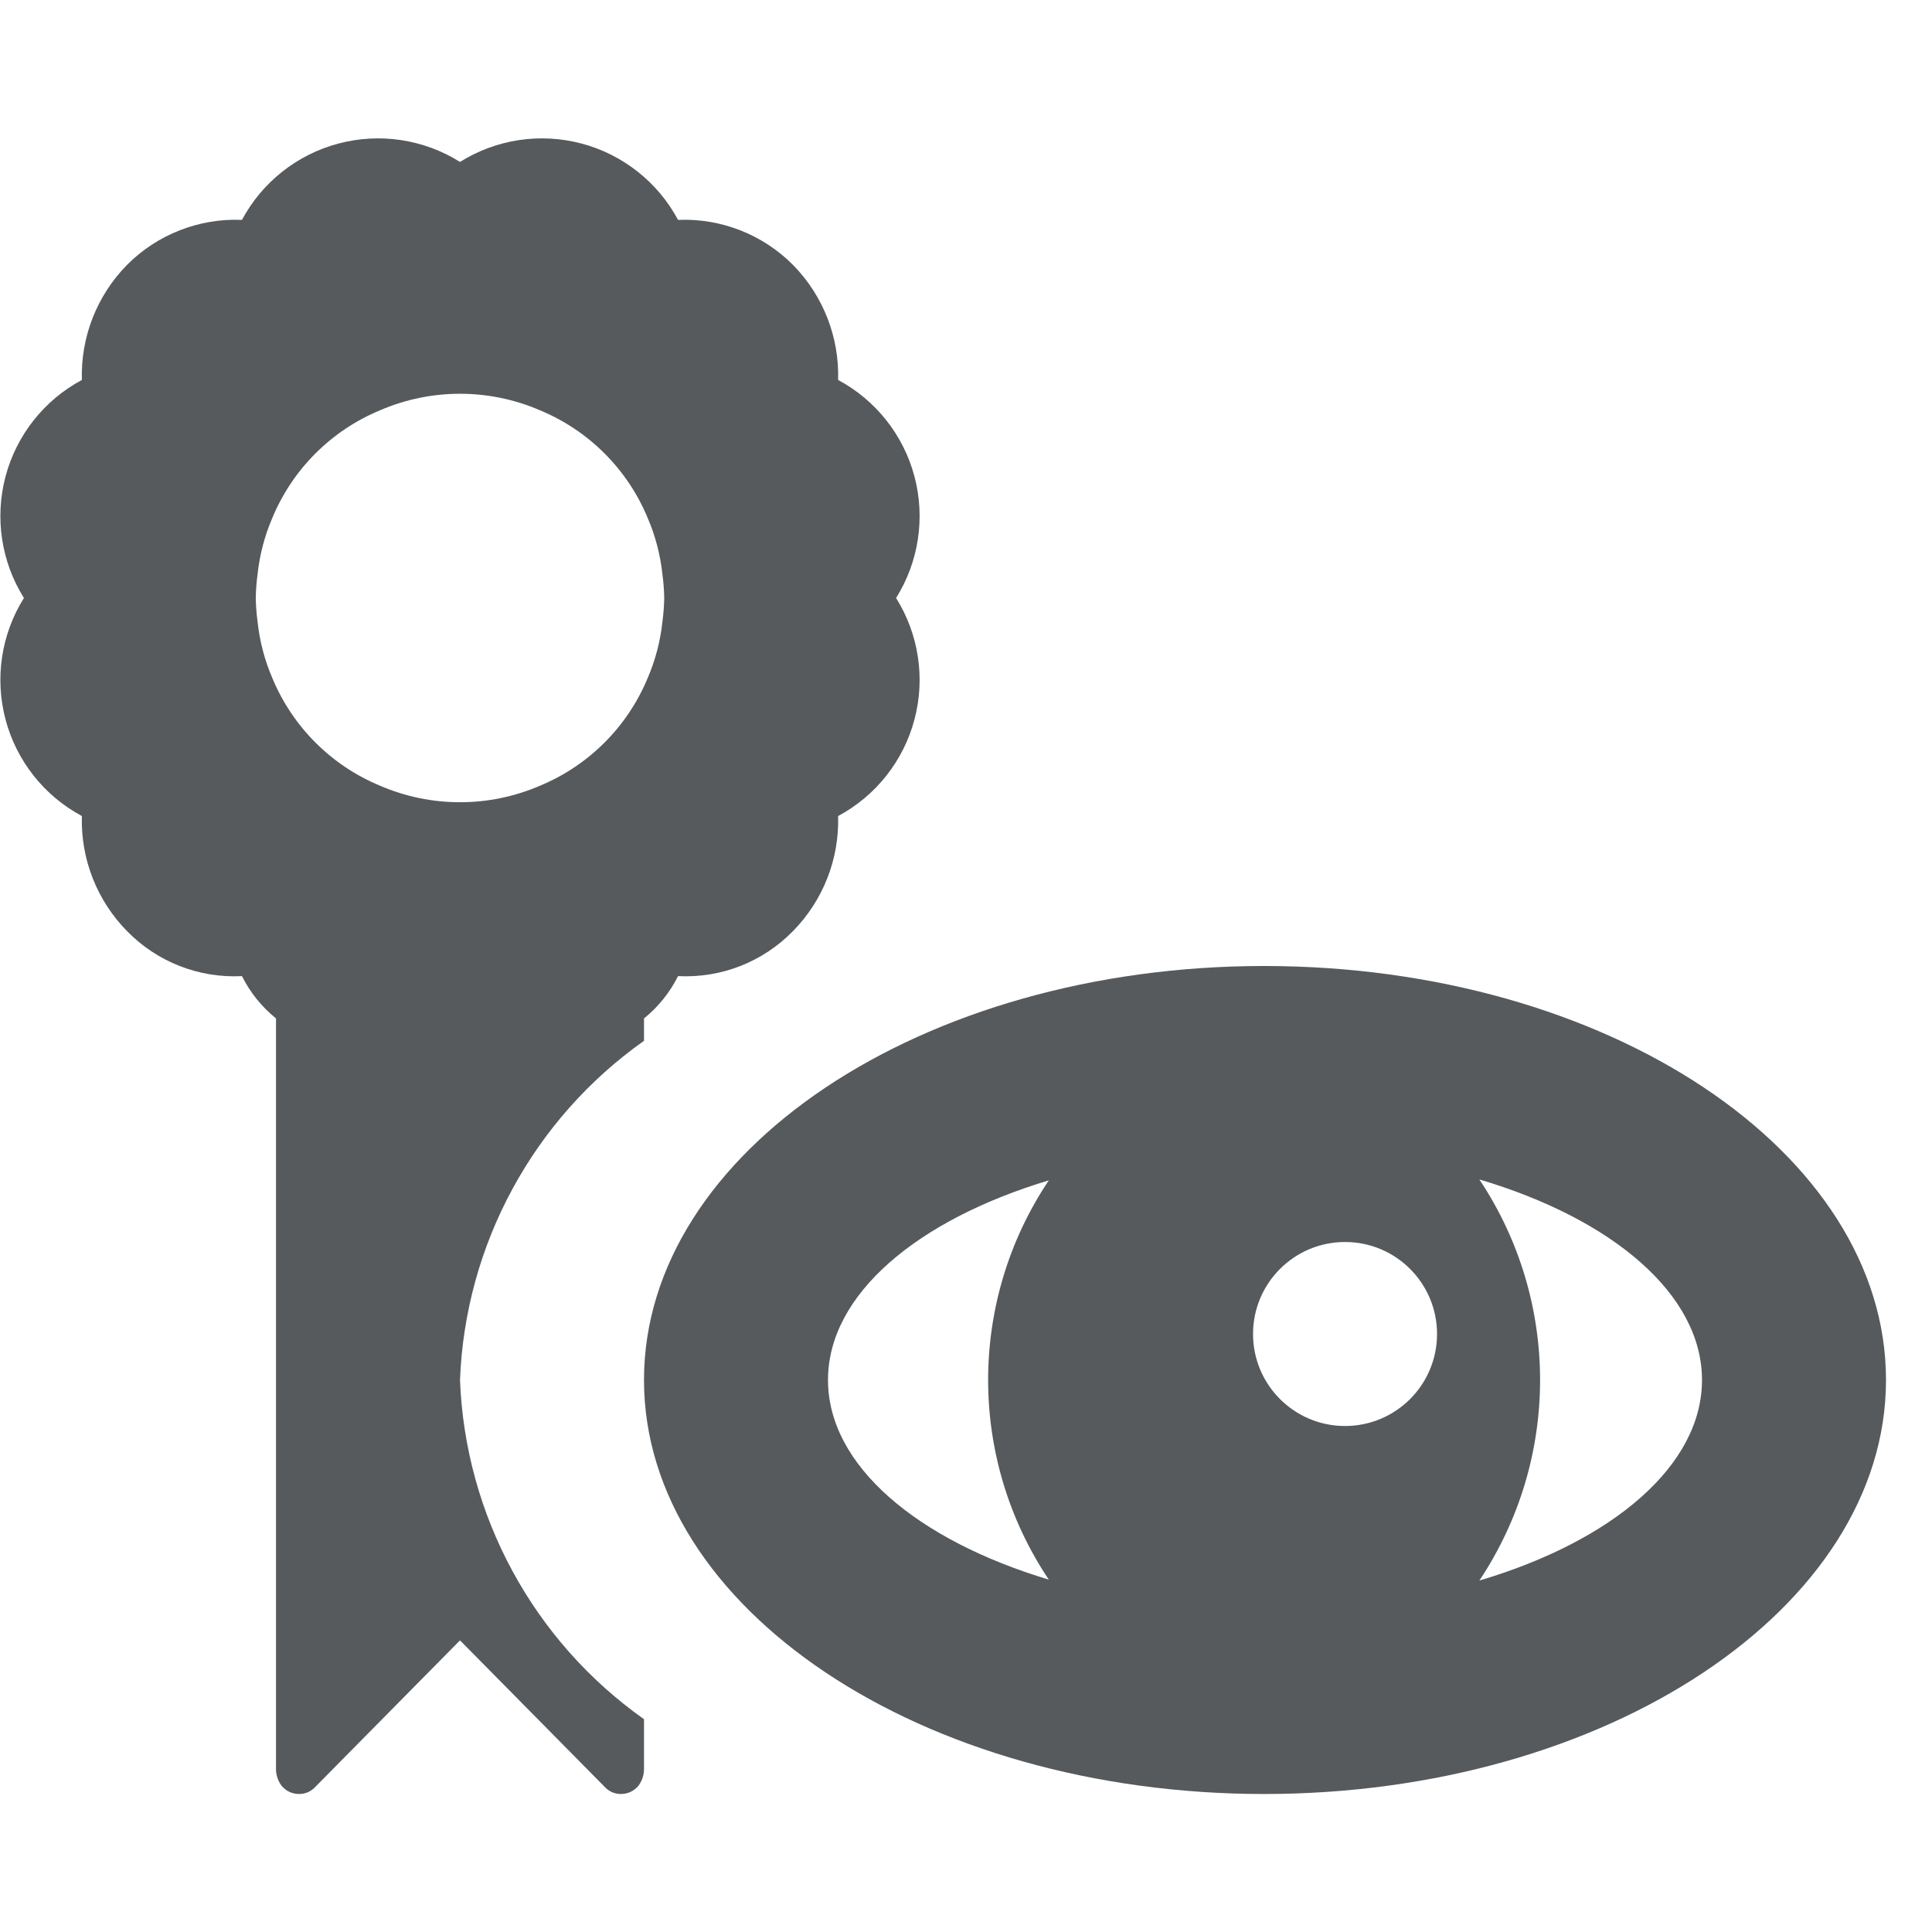
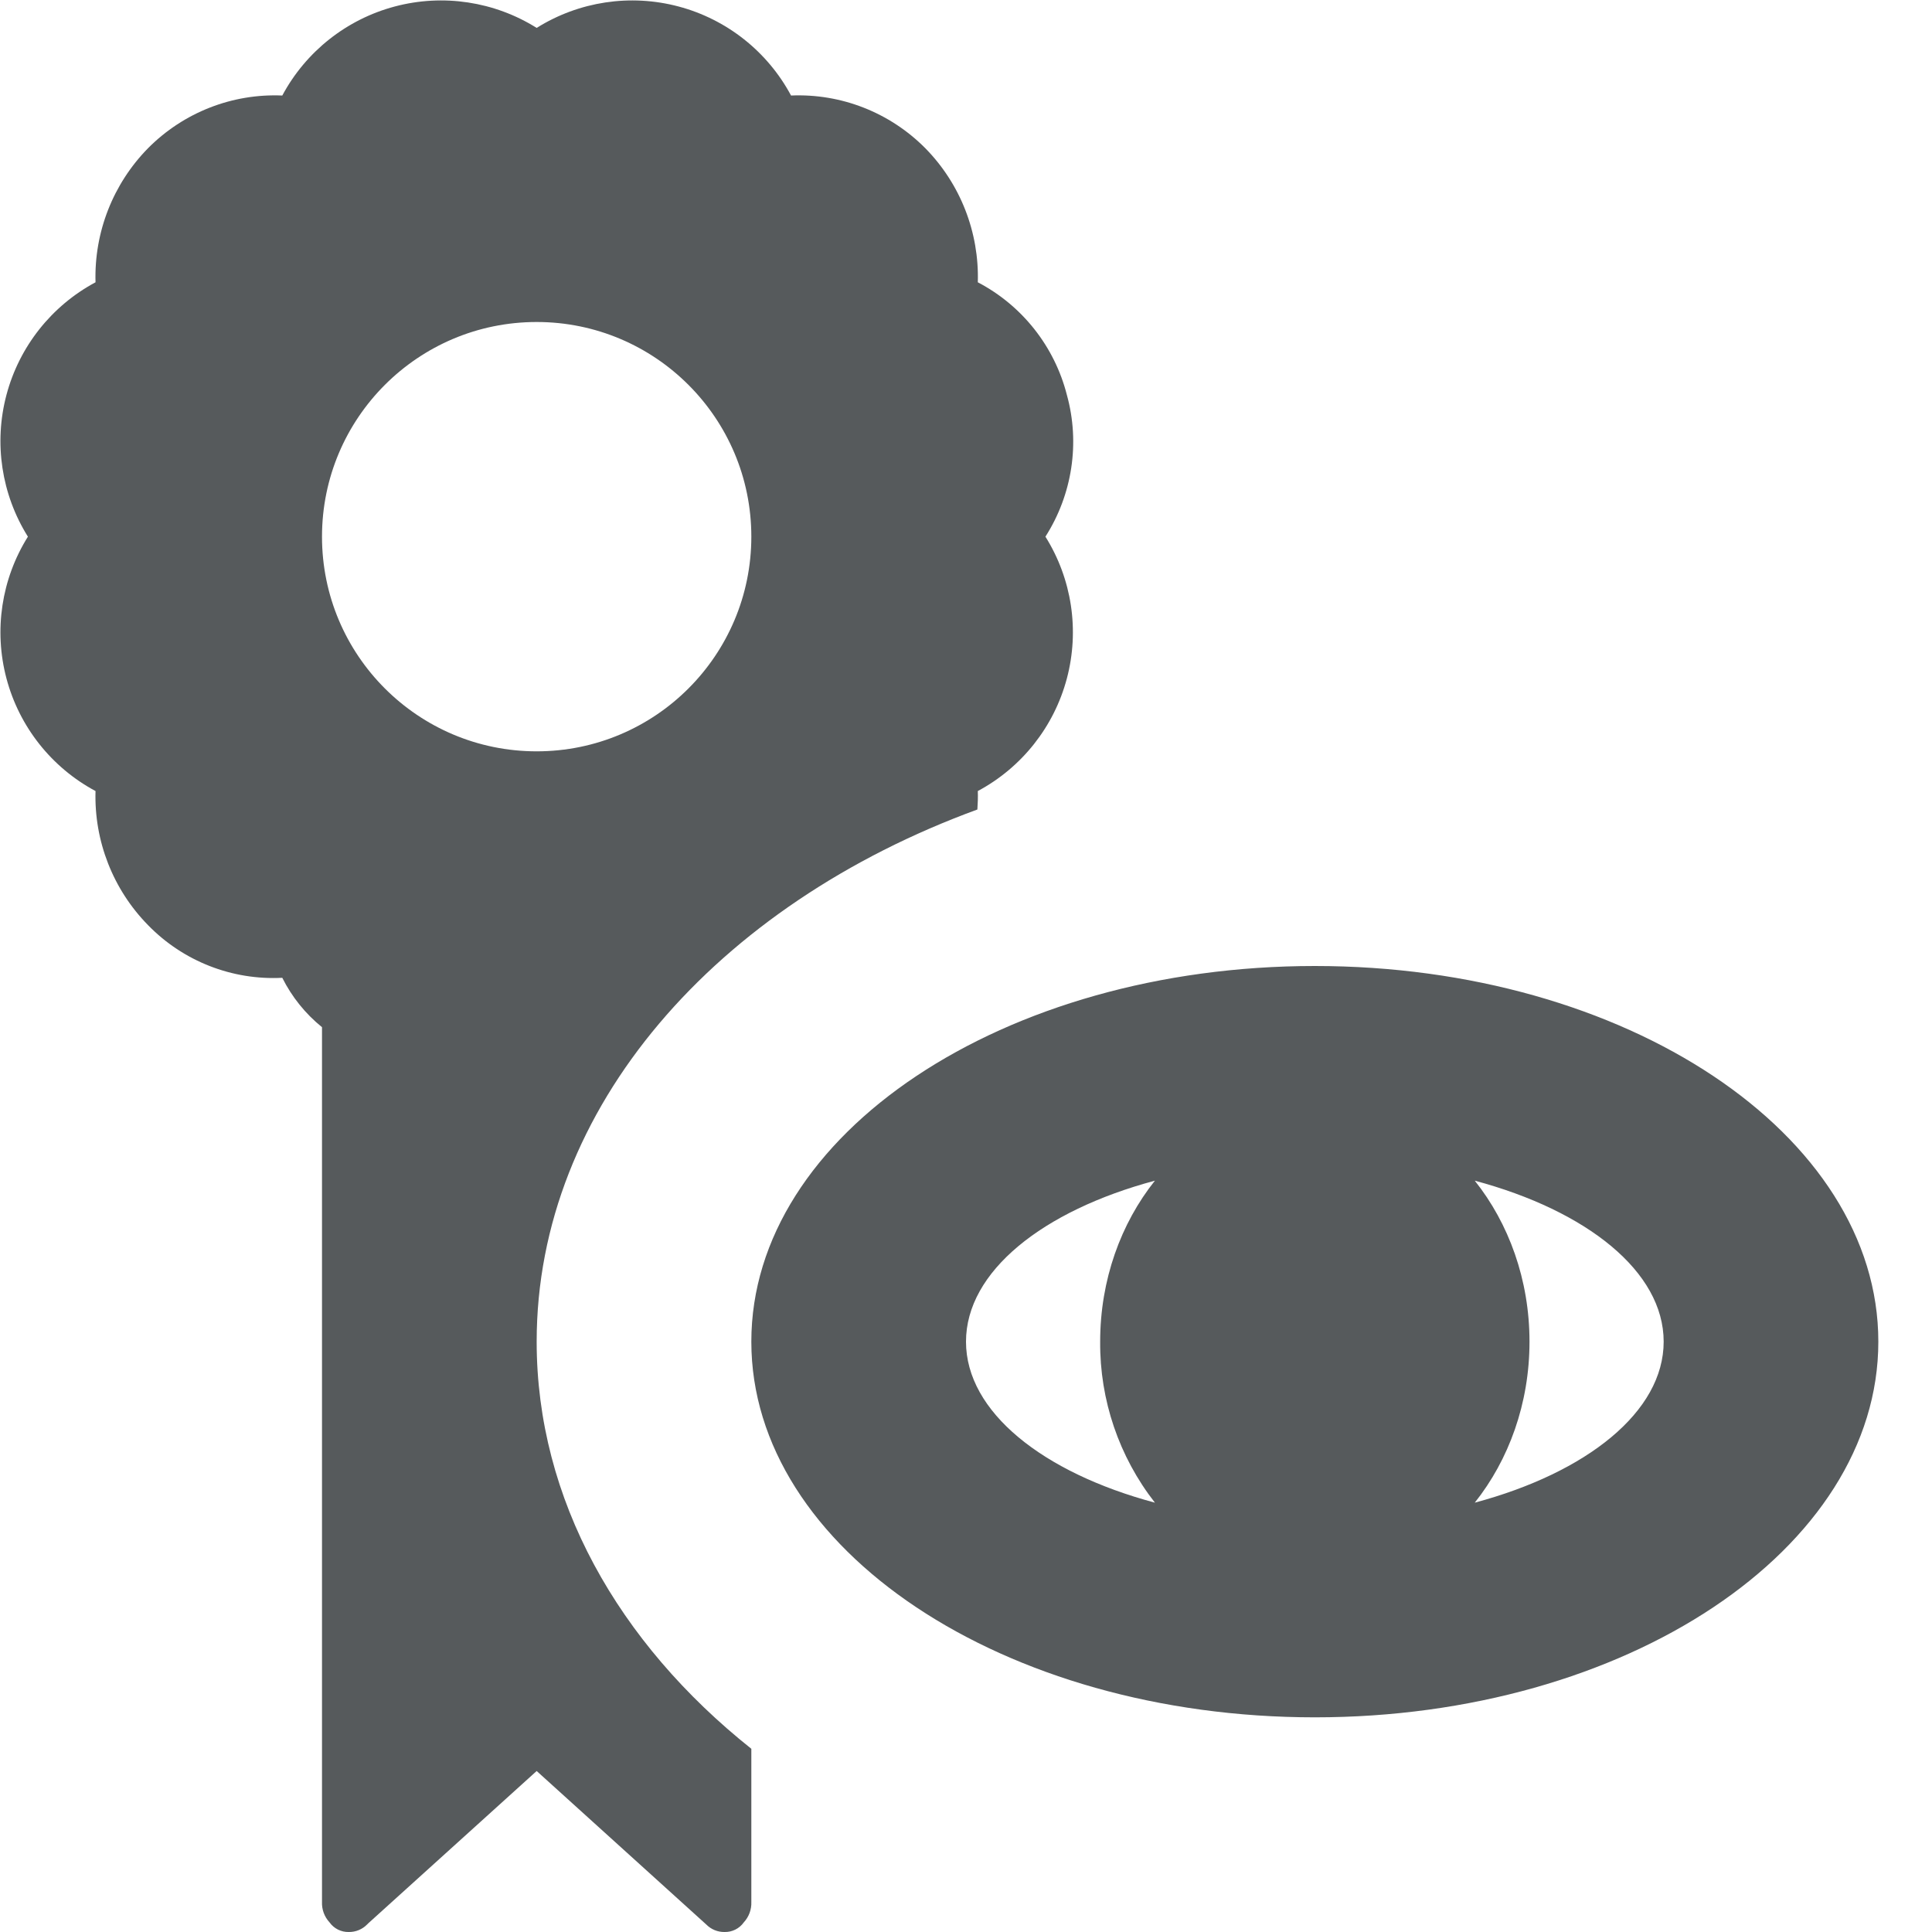
- <svg xmlns="http://www.w3.org/2000/svg" width="18" height="18" viewBox="0 0 21 18">
-   <path fill="#565a5c" d="M7 9.813A4.742 4.742 0 0 0 5 13.5a4.742 4.742 0 0 0 2 3.687v.533a.307.307 0 0 1-.06.19.246.246 0 0 1-.19.09.234.234 0 0 1-.17-.07L5 16.33l-1.57 1.59-.01.01a.234.234 0 0 1-.17.07.246.246 0 0 1-.19-.09.307.307 0 0 1-.06-.19V9.57a1.392 1.392 0 0 1-.37-.46 1.628 1.628 0 0 1-1.25-.49 1.71 1.71 0 0 1-.49-1.25A1.678 1.678 0 0 1 .26 5a1.678 1.678 0 0 1 .63-2.37 1.71 1.71 0 0 1 .49-1.25A1.665 1.665 0 0 1 2.63.89 1.678 1.678 0 0 1 5 .26a1.678 1.678 0 0 1 2.37.63 1.665 1.665 0 0 1 1.25.49 1.71 1.71 0 0 1 .49 1.25A1.678 1.678 0 0 1 9.74 5a1.678 1.678 0 0 1-.63 2.37 1.71 1.71 0 0 1-.49 1.25 1.628 1.628 0 0 1-1.25.49 1.392 1.392 0 0 1-.37.46zm.2-4.553A2.273 2.273 0 0 0 7.22 5a2.273 2.273 0 0 0-.02-.26 2.114 2.114 0 0 0-.16-.61 2.164 2.164 0 0 0-1.17-1.17 2.193 2.193 0 0 0-1.74 0 2.164 2.164 0 0 0-1.17 1.17 2.114 2.114 0 0 0-.16.61 2.273 2.273 0 0 0-.02.26 2.273 2.273 0 0 0 .02.26 2.114 2.114 0 0 0 .16.61 2.164 2.164 0 0 0 1.17 1.17 2.193 2.193 0 0 0 1.74 0 2.164 2.164 0 0 0 1.17-1.17 2.114 2.114 0 0 0 .16-.61z" />
-   <path fill="#565a5c" d="M13.74 9C10.02 9 7 11.02 7 13.5s3.02 4.5 6.74 4.5 6.76-2.02 6.76-4.5S17.47 9 13.74 9zm-2.34 6.67C9.97 15.24 9 14.43 9 13.5s.97-1.74 2.4-2.17a3.9 3.9 0 0 0 0 4.34zM14.62 14a1 1 0 1 1 1-1 1 1 0 0 1-1 1zm1.46 1.68a3.93 3.93 0 0 0 0-4.36c1.45.43 2.42 1.25 2.42 2.18s-.97 1.75-2.42 2.18z" />
+ <svg xmlns="http://www.w3.org/2000/svg" width="18" height="18" viewBox="0 0 18 18">
+   <path fill="#565a5c" d="M9.106 7.542C6.676 8.431 5 10.317 5 12.5c0 1.47.76 2.806 2 3.793v1.427a.264.264 0 0 1-.07.19.214.214 0 0 1-.18.09.234.234 0 0 1-.17-.07L5 16.5l-1.57 1.42-.01.01a.234.234 0 0 1-.17.07.214.214 0 0 1-.18-.09.264.264 0 0 1-.07-.19V9.57a1.393 1.393 0 0 1-.37-.46 1.628 1.628 0 0 1-1.25-.49 1.71 1.71 0 0 1-.49-1.25A1.678 1.678 0 0 1 .26 5a1.678 1.678 0 0 1 .63-2.37 1.71 1.71 0 0 1 .49-1.25c.33-.332.783-.51 1.25-.49A1.678 1.678 0 0 1 5 .26a1.678 1.678 0 0 1 2.37.63c.467-.02.92.158 1.25.49.327.332.504.784.49 1.25.413.216.715.598.83 1.05.124.448.05.928-.2 1.32a1.678 1.678 0 0 1-.63 2.37c.002.058 0 .115-.004.172zM5 7a2 2 0 1 0 0-4 2 2 0 0 0 0 4zm7.25 9C9.35 16 7 14.433 7 12.5S9.35 9 12.25 9s5.25 1.567 5.25 3.5-2.35 3.5-5.25 3.5zm-1.49-2a2.407 2.407 0 0 1-.51-1.5c0-.576.193-1.102.51-1.5-1.046.28-1.76.847-1.76 1.5s.714 1.22 1.76 1.5zm2.98-3c.317.398.51.924.51 1.5s-.193 1.102-.51 1.5c1.045-.28 1.76-.847 1.76-1.5s-.715-1.22-1.76-1.5z" />
</svg>
